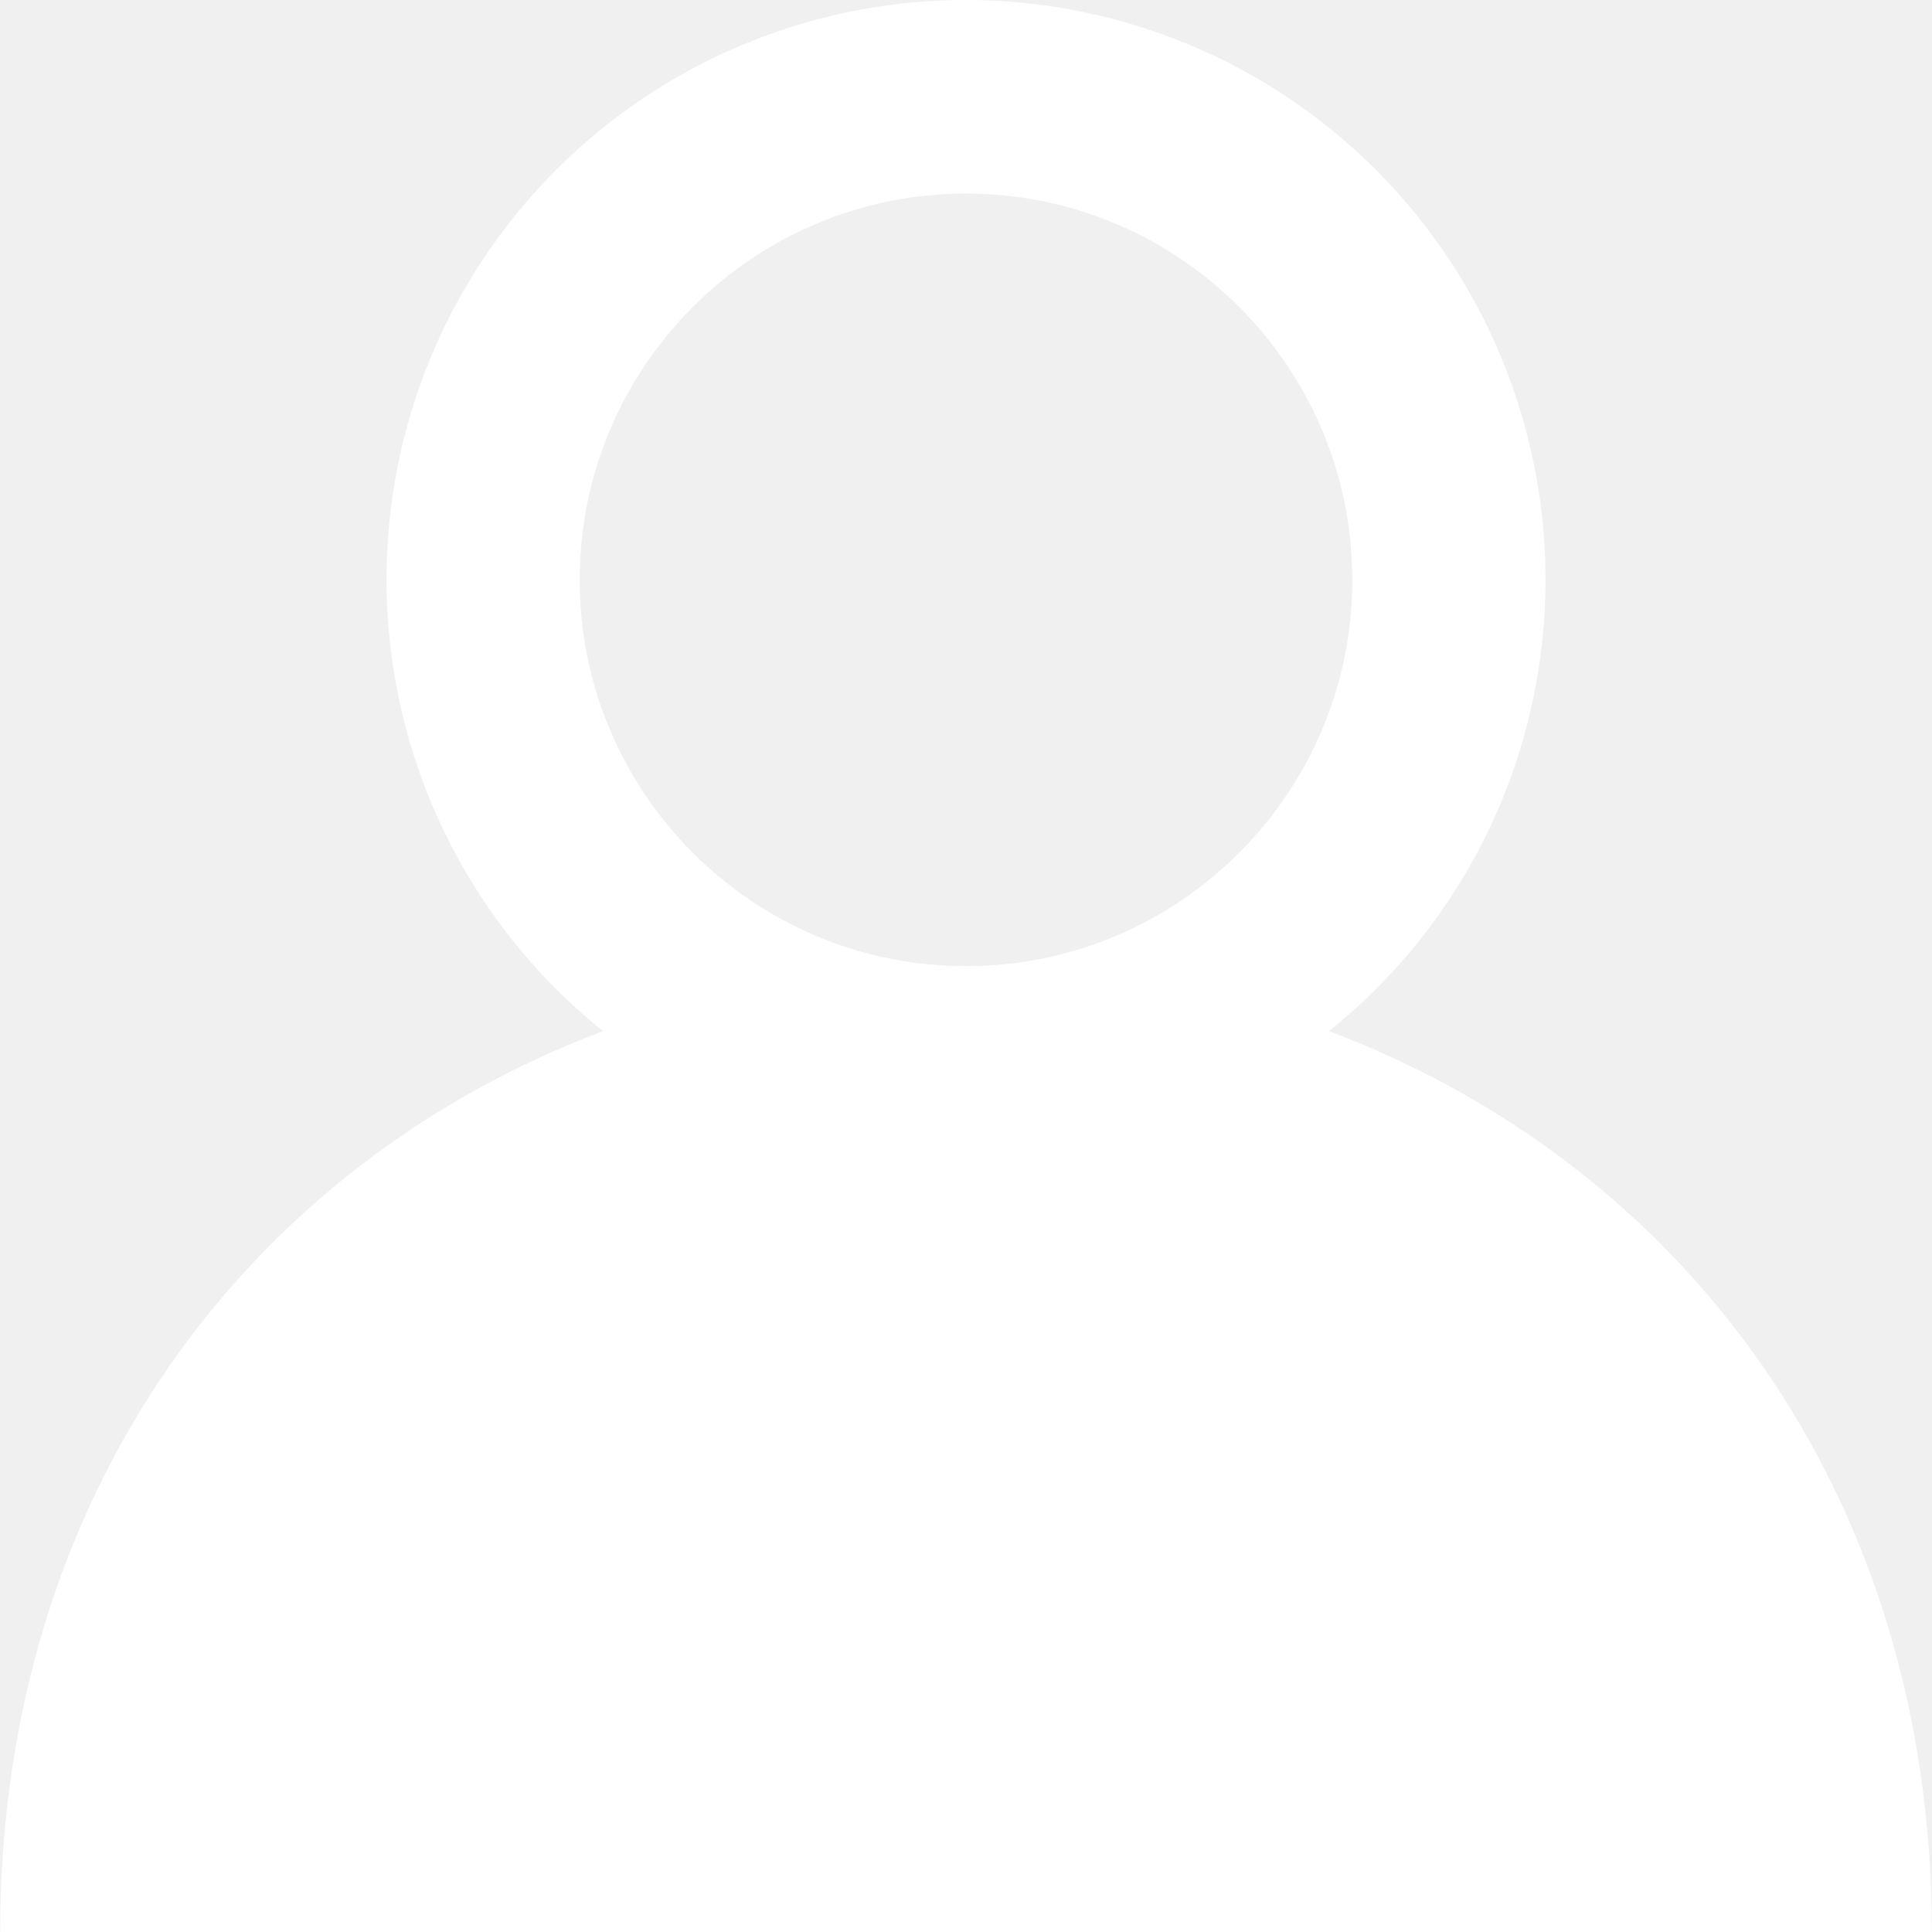
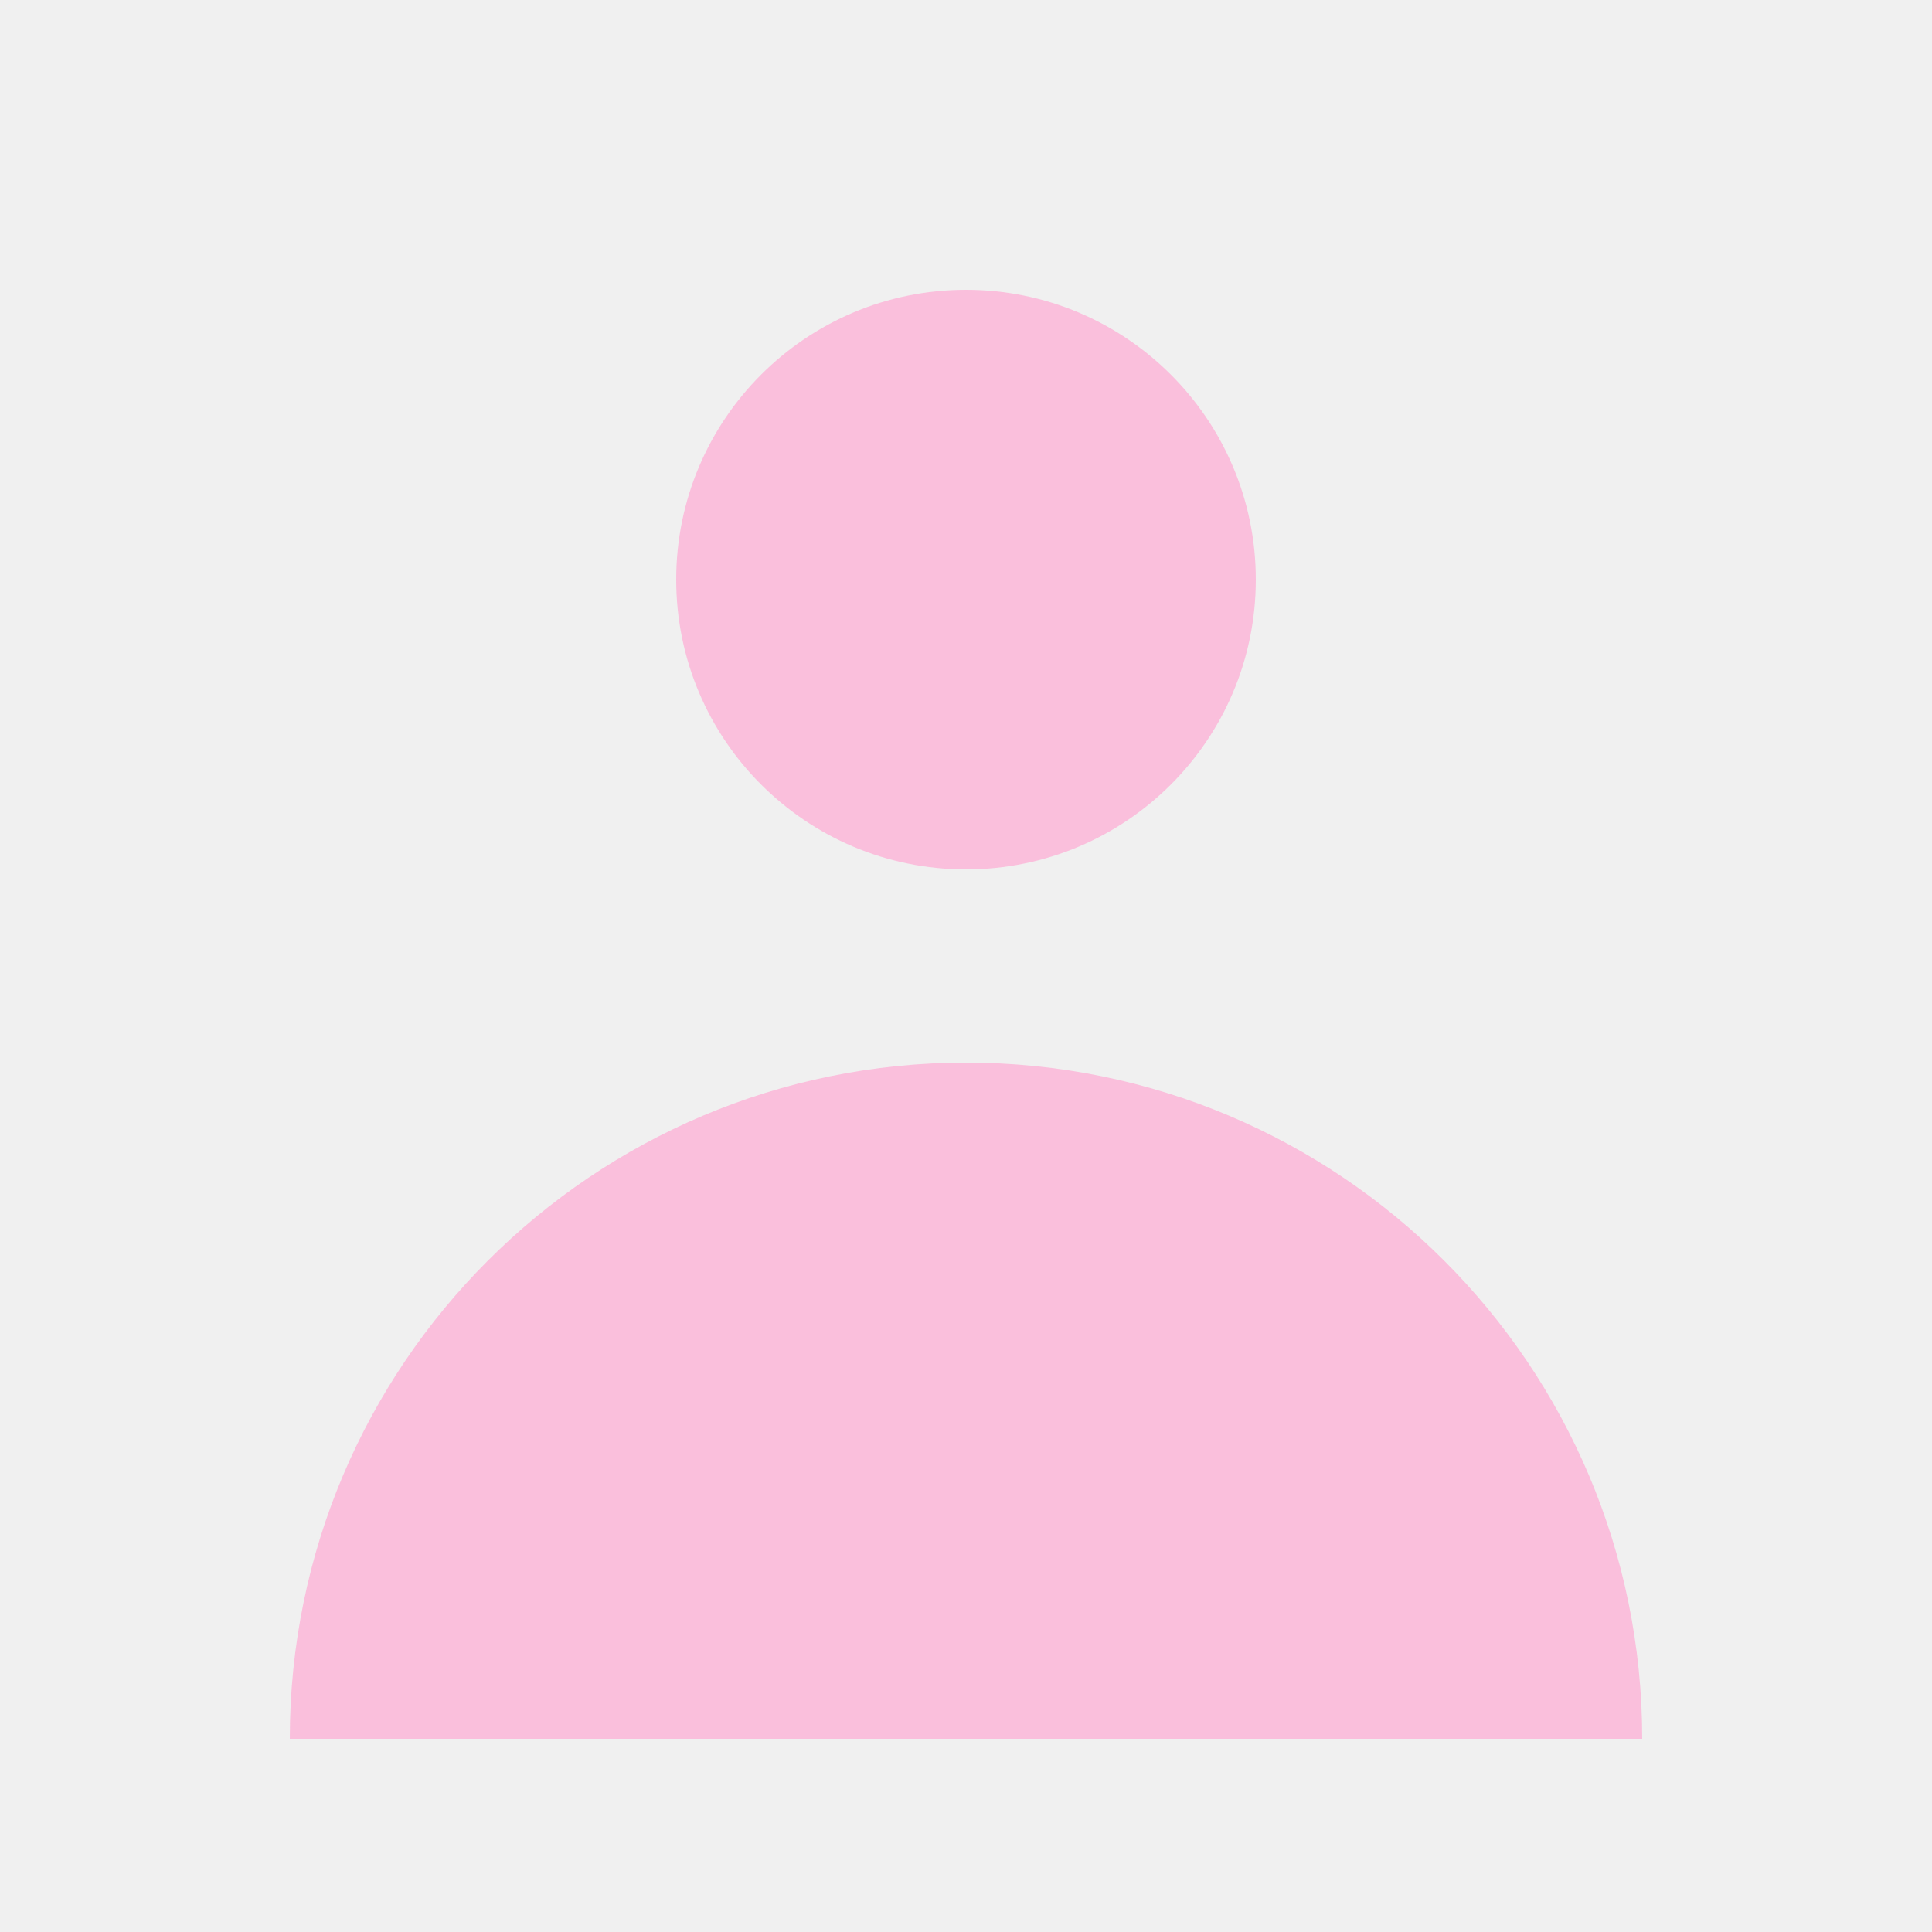
- <svg xmlns="http://www.w3.org/2000/svg" width="22" height="22" viewBox="0 0 22 22" fill="none">
-   <path fill-rule="evenodd" clip-rule="evenodd" d="M11 11.002C8.574 11.002 6.601 9.029 6.601 6.603C6.601 4.177 8.574 2.204 11 2.204C13.426 2.204 15.399 4.177 15.399 6.603C15.399 9.029 13.426 11.002 11 11.002ZM15.133 11.742C15.903 11.126 16.524 10.343 16.951 9.454C17.378 8.564 17.599 7.59 17.599 6.603C17.599 5.488 17.317 4.39 16.779 3.413C16.24 2.436 15.463 1.611 14.519 1.016C13.575 0.422 12.496 0.076 11.382 0.011C10.268 -0.054 9.156 0.165 8.15 0.647C7.144 1.129 6.276 1.858 5.628 2.767C4.98 3.675 4.573 4.732 4.445 5.841C4.317 6.949 4.472 8.072 4.895 9.104C5.319 10.136 5.997 11.044 6.867 11.742C2.843 13.255 0.002 16.991 0.002 22H2.202C10 22 5.649 22 10.5 22C15.351 22 14 22 19.798 22H21.998C21.998 16.991 19.157 13.255 15.133 11.742Z" fill="white" />
+ <svg xmlns="http://www.w3.org/2000/svg" width="30" height="30" viewBox="0 0 30 30" fill="none">
+   <path d="M15 13.5C17.485 13.5 19.5 11.485 19.5 9C19.5 6.515 17.485 4.5 15 4.5C12.515 4.5 10.5 6.515 10.5 9C10.5 11.485 12.515 13.5 15 13.5Z" fill="#FABFDC" />
+   <path d="M4.5 27C4.5 21.201 9.201 16.5 15 16.5C20.799 16.5 25.5 21.201 25.5 27H4.5Z" fill="#FABFDC" />
</svg>
